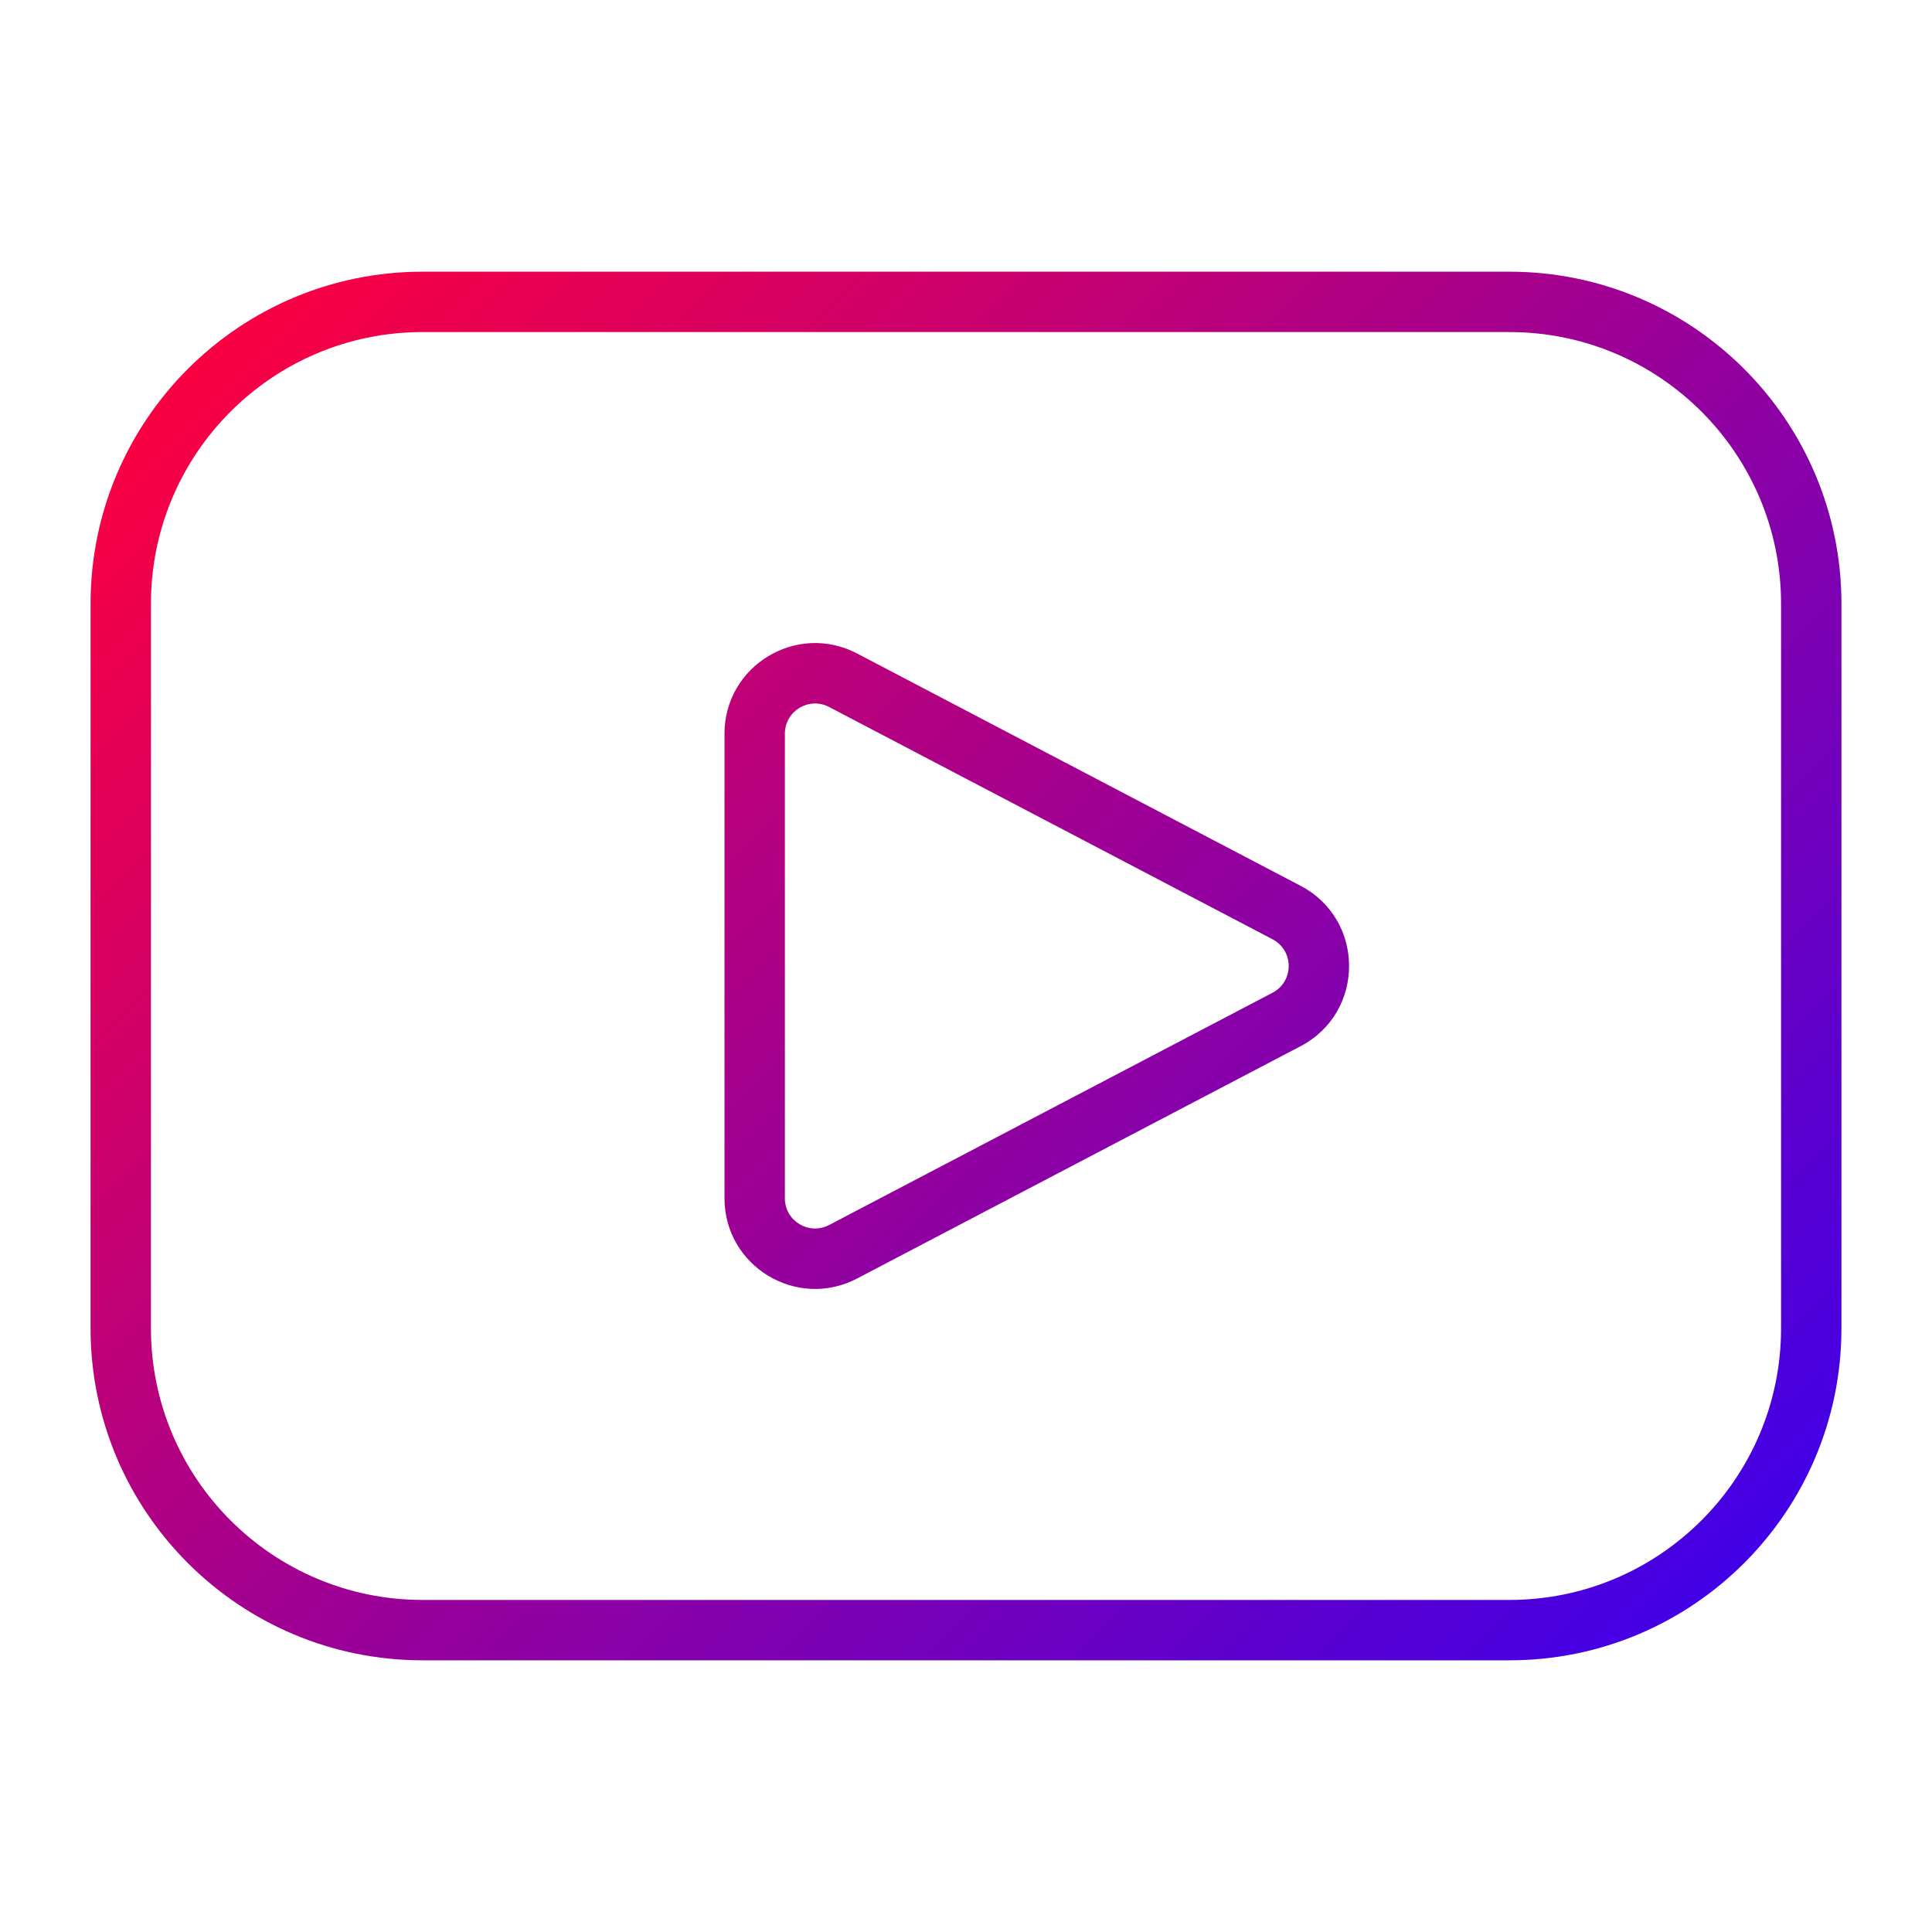
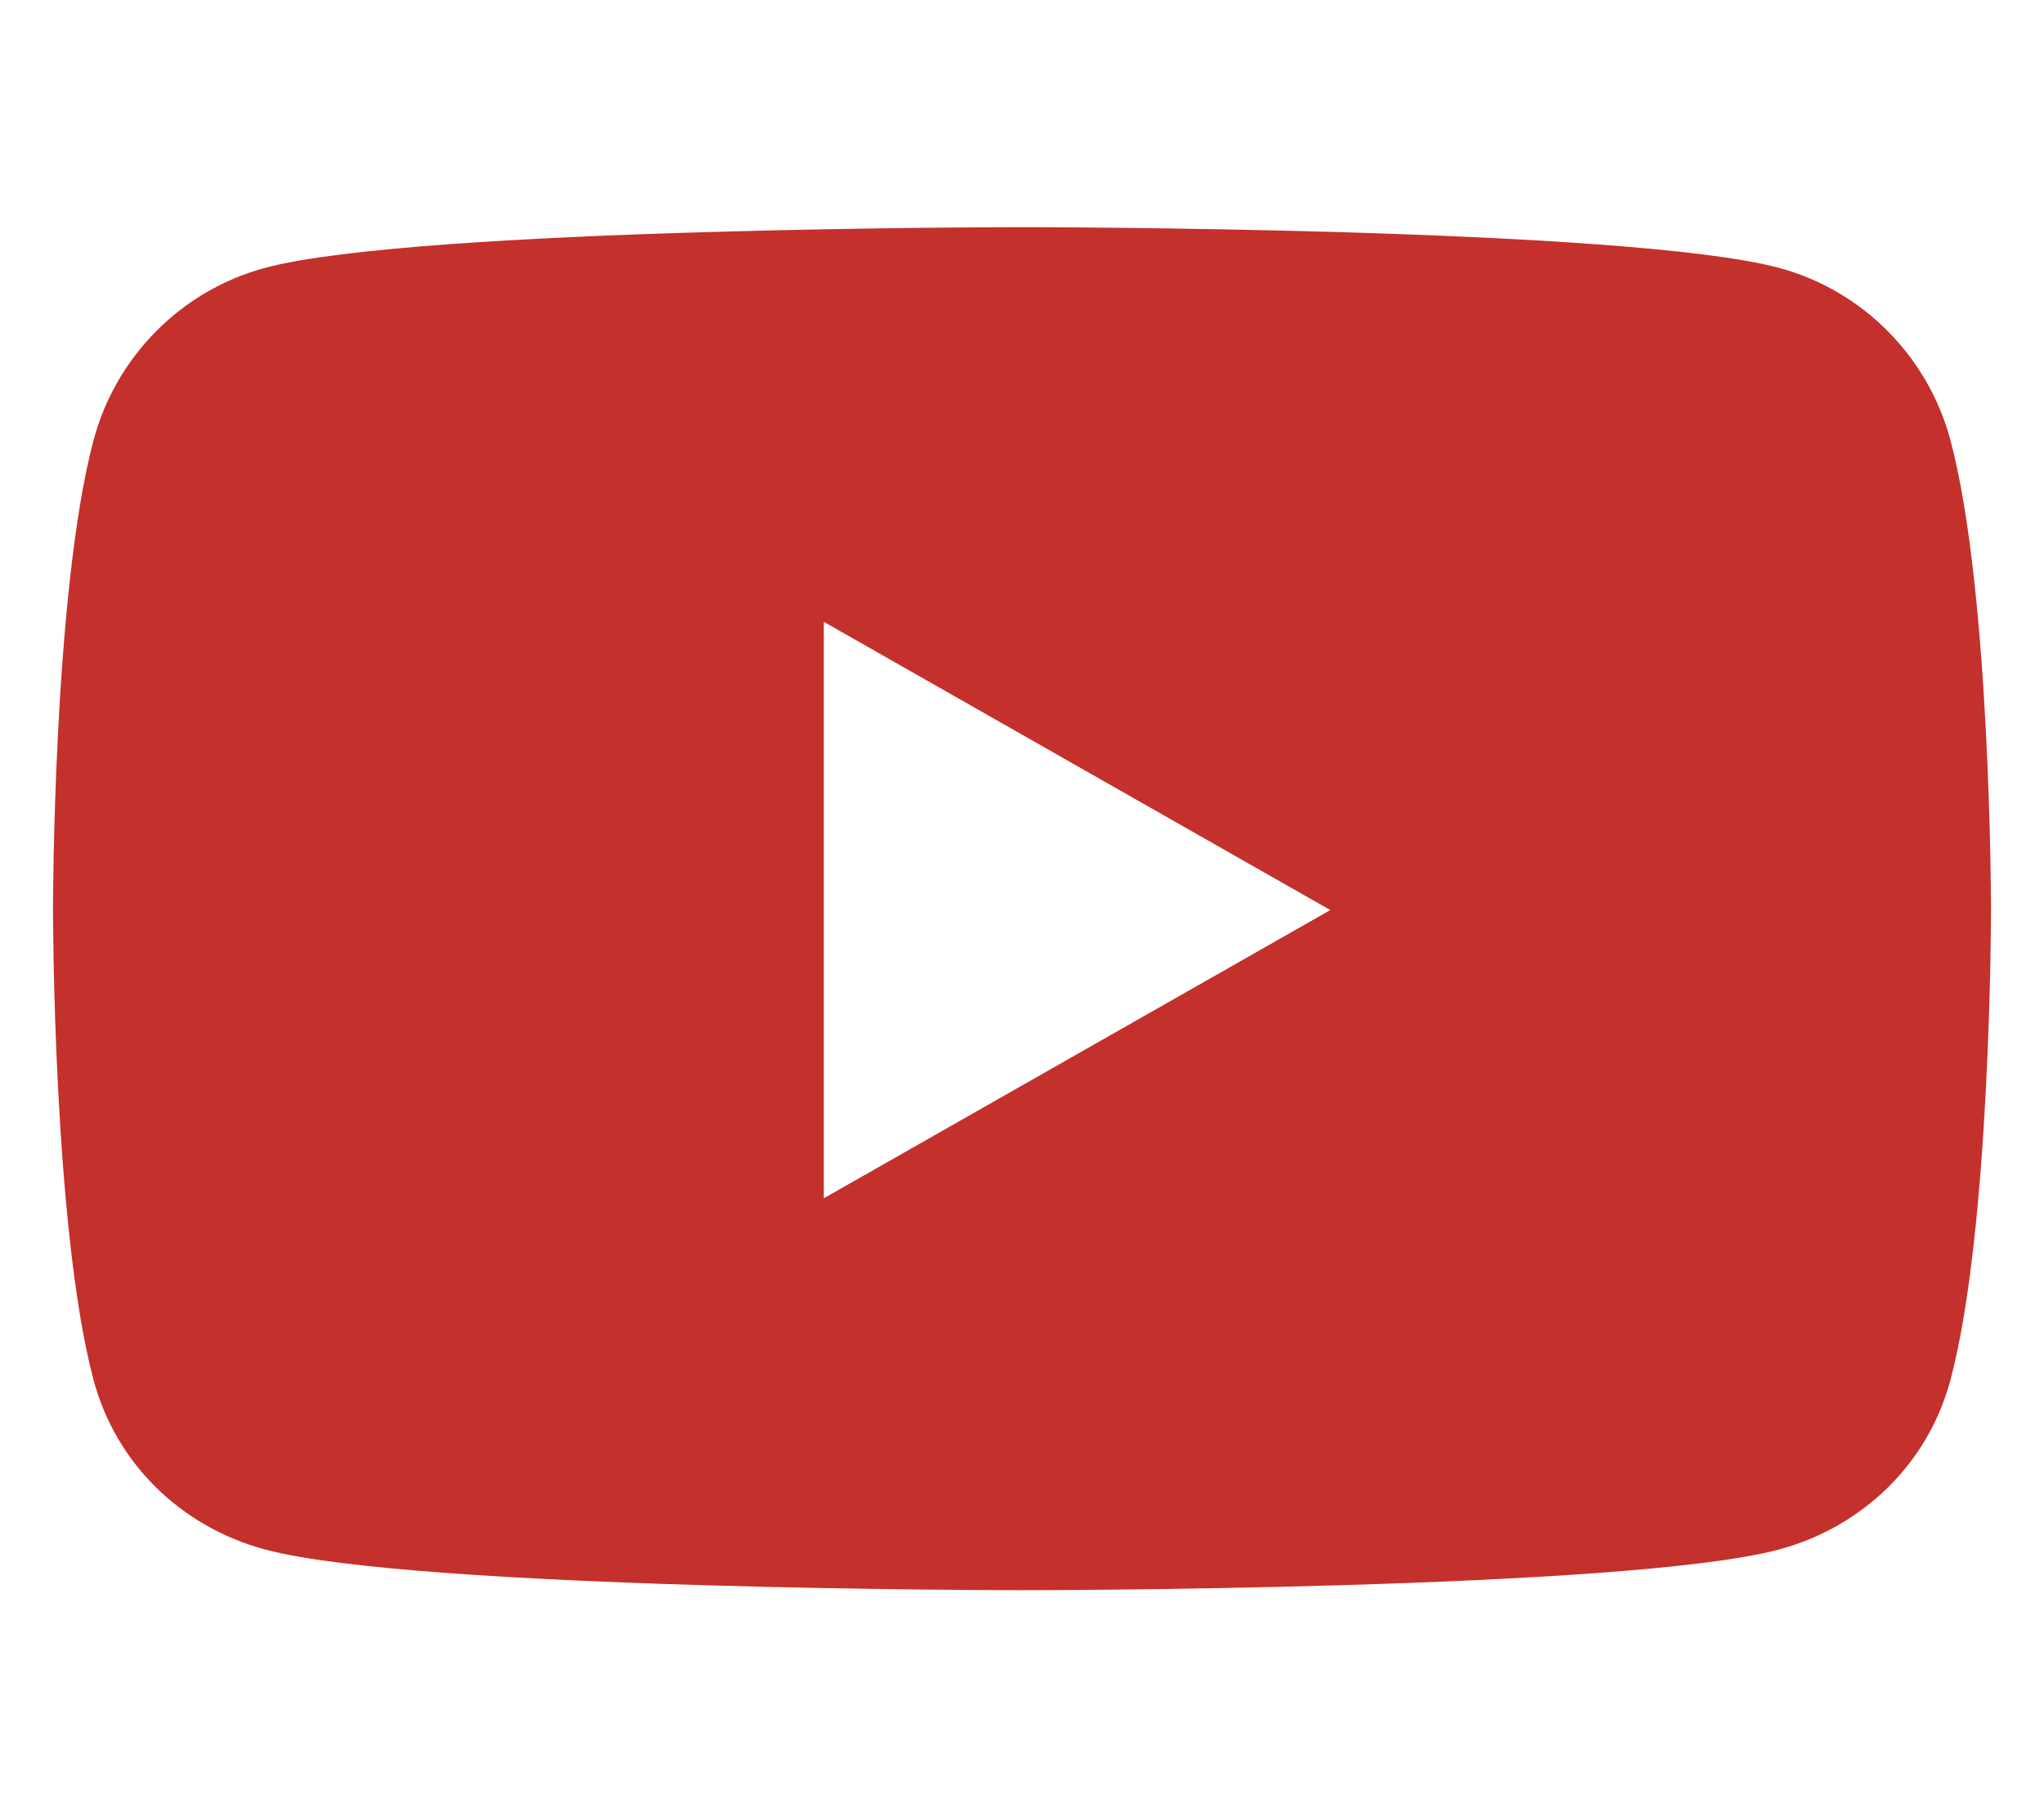
- <svg xmlns="http://www.w3.org/2000/svg" width="512" height="512" fill="none" viewBox="0 0 512 512">
-   <path fill="url(#yt)" fill-rule="evenodd" d="M112 72C63.399 72 24 111.399 24 160V352C24 400.601 63.399 440 112 440H400C448.601 440 488 400.601 488 352V160C488 111.399 448.601 72 400 72H112ZM40 160C40 120.236 72.236 88 112 88H400C439.764 88 472 120.236 472 160V352C472 391.764 439.764 424 400 424H112C72.236 424 40 391.764 40 352V160ZM227.136 173.183C211.156 164.812 192 176.403 192 194.443V317.557C192 335.596 211.156 347.187 227.136 338.817L344.654 277.26C361.806 268.275 361.806 243.724 344.654 234.74L227.136 173.183ZM208 194.443C208 188.43 214.385 184.566 219.712 187.356L337.23 248.913C342.947 251.908 342.947 260.092 337.23 263.086L219.712 324.643C214.385 327.433 208 323.57 208 317.557V194.443Z" clip-rule="evenodd" />
-   <defs>
-     <linearGradient id="yt" x1="64" x2="448" y1="64" y2="448" gradientUnits="userSpaceOnUse">
-       <stop stop-color="#FF003D" />
-       <stop offset="1" stop-color="#3D00EB" />
-     </linearGradient>
-   </defs>
+ <svg xmlns="http://www.w3.org/2000/svg" viewBox="0 0 576 512" width="576" height="512">
+   <path fill="#c4302b" d="M549.655 124.083c-6.281-23.65-24.787-42.276-48.284-48.597C458.781 64 288 64 288 64S117.22 64 74.629 75.486c-23.497 6.322-42.003 24.947-48.284 48.597-11.412 42.867-11.412 132.305-11.412 132.305s0 89.438 11.412 132.305c6.281 23.65 24.787 41.5 48.284 47.821C117.22 448 288 448 288 448s170.78 0 213.371-11.486c23.497-6.321 42.003-24.171 48.284-47.821 11.412-42.867 11.412-132.305 11.412-132.305s0-89.438-11.412-132.305zm-317.51 213.508V175.185l142.739 81.205-142.739 81.201z" />
</svg>
